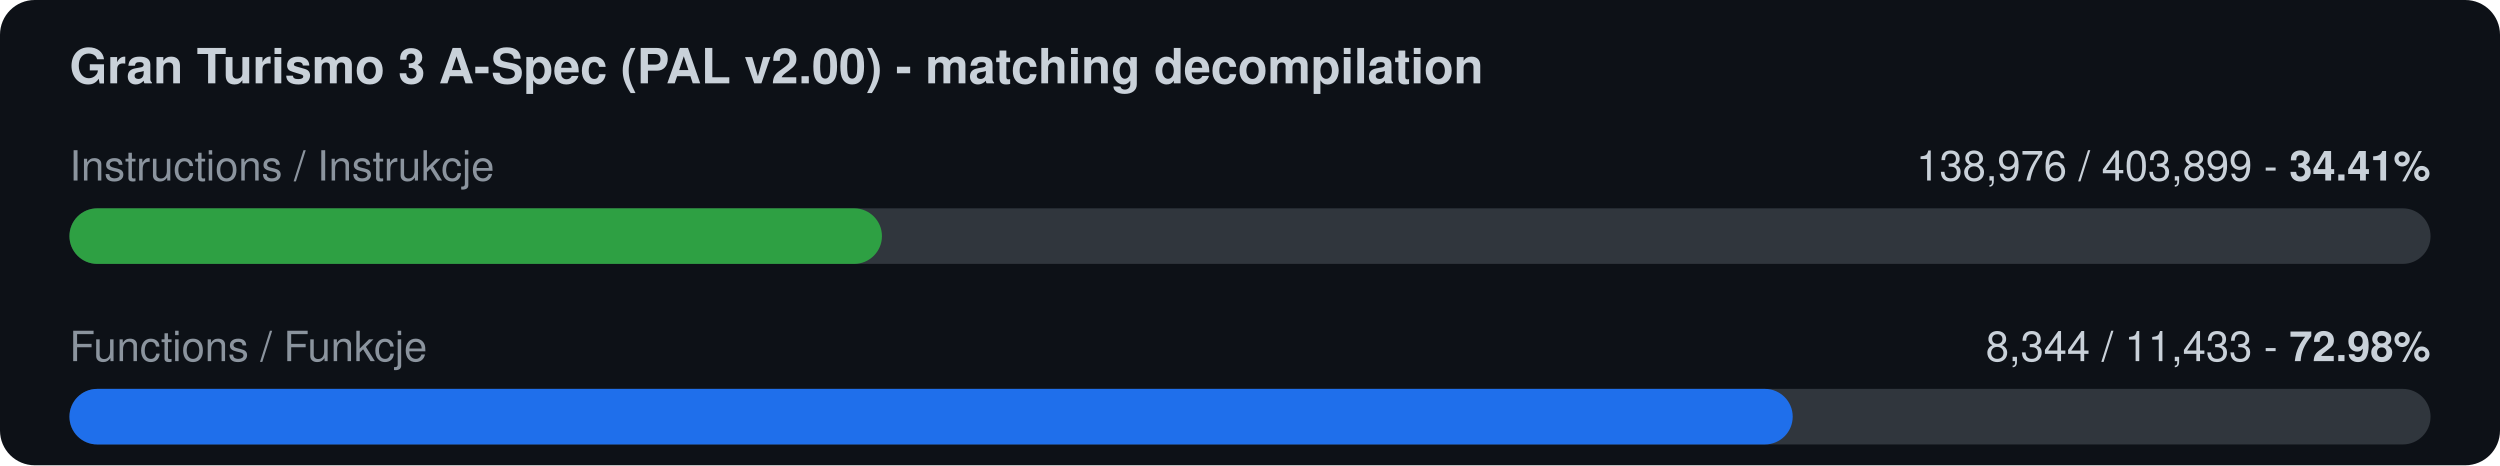
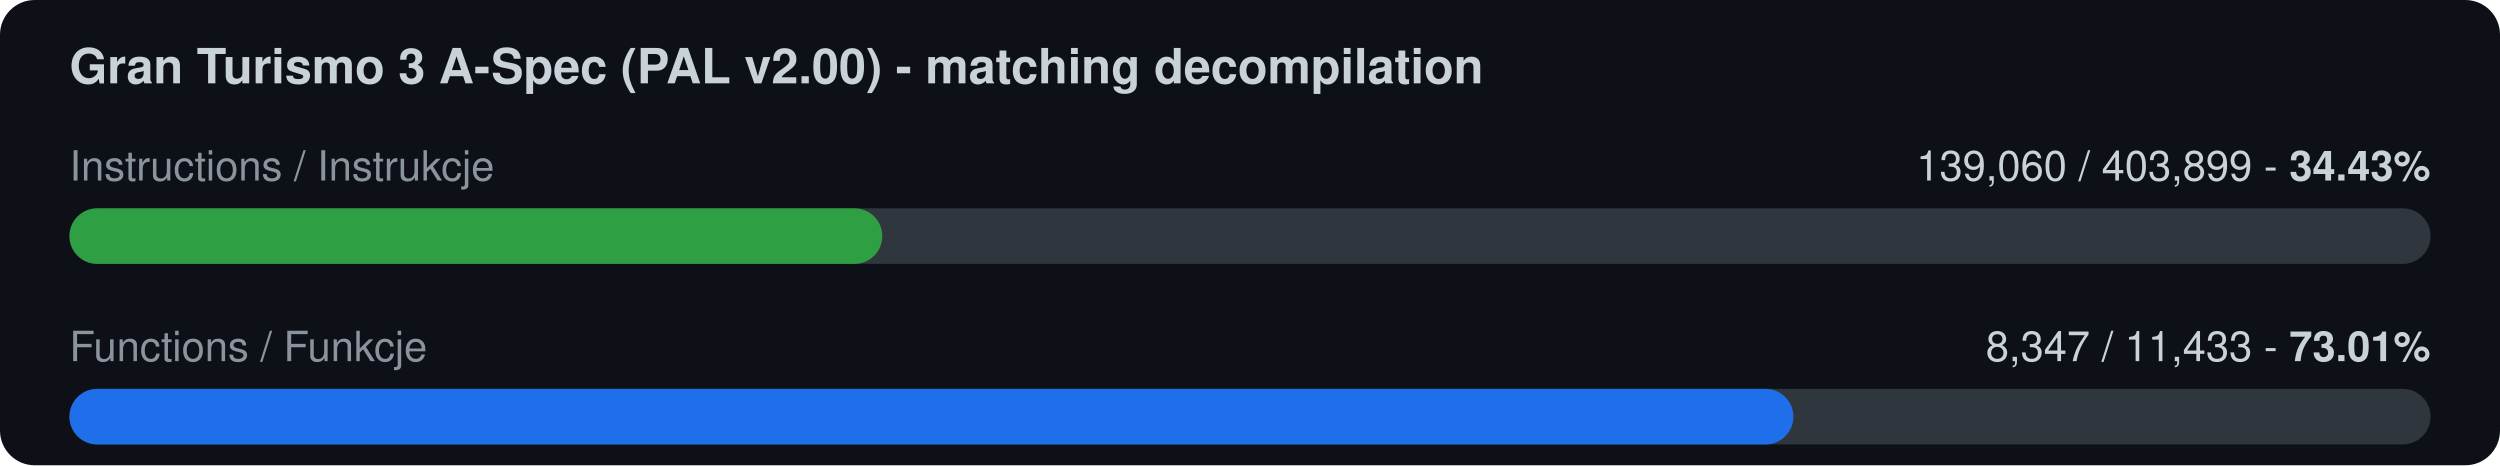
<svg xmlns="http://www.w3.org/2000/svg" width="720" height="134" viewBox="0 0 720 134">
  <rect width="720" height="134" rx="10" fill="#0d1117" />
  <text x="20" y="24" font-family="-apple-system,Segoe UI,Helvetica,Arial,sans-serif" font-size="14" font-weight="600" fill="#c9d1d9">Gran Turismo 3 A-Spec (PAL v2.00) - matching decompilation</text>
  <text x="20" y="52" font-family="-apple-system,Segoe UI,Helvetica,Arial,sans-serif" font-size="12" fill="#8b949e">Instructions / Instrukcje</text>
-   <text x="700" y="52" font-family="-apple-system,Segoe UI,Helvetica,Arial,sans-serif" font-size="12" fill="#c9d1d9" text-anchor="end">138,976 / 403,899  -  <tspan font-weight="700">34.41%</tspan>
+   <text x="700" y="52" font-family="-apple-system,Segoe UI,Helvetica,Arial,sans-serif" font-size="12" fill="#c9d1d9" text-anchor="end">139,060 / 403,899  -  <tspan font-weight="700">34.43%</tspan>
  </text>
  <rect x="20" y="60" width="680" height="16" rx="8" fill="#30363d" />
-   <rect x="20" y="60" width="234.0" height="16" rx="8" fill="#2ea043" />
+   <rect x="20" y="60" width="234.1" height="16" rx="8" fill="#2ea043" />
  <text x="20" y="104" font-family="-apple-system,Segoe UI,Helvetica,Arial,sans-serif" font-size="12" fill="#8b949e">Functions / Funkcje</text>
-   <text x="700" y="104" font-family="-apple-system,Segoe UI,Helvetica,Arial,sans-serif" font-size="12" fill="#c9d1d9" text-anchor="end">8,344 / 11,433  -  <tspan font-weight="700">72.98%</tspan>
+   <text x="700" y="104" font-family="-apple-system,Segoe UI,Helvetica,Arial,sans-serif" font-size="12" fill="#c9d1d9" text-anchor="end">8,347 / 11,433  -  <tspan font-weight="700">73.01%</tspan>
  </text>
  <rect x="20" y="112" width="680" height="16" rx="8" fill="#30363d" />
-   <rect x="20" y="112" width="496.3" height="16" rx="8" fill="#1f6feb" />
+   <rect x="20" y="112" width="496.5" height="16" rx="8" fill="#1f6feb" />
</svg>
